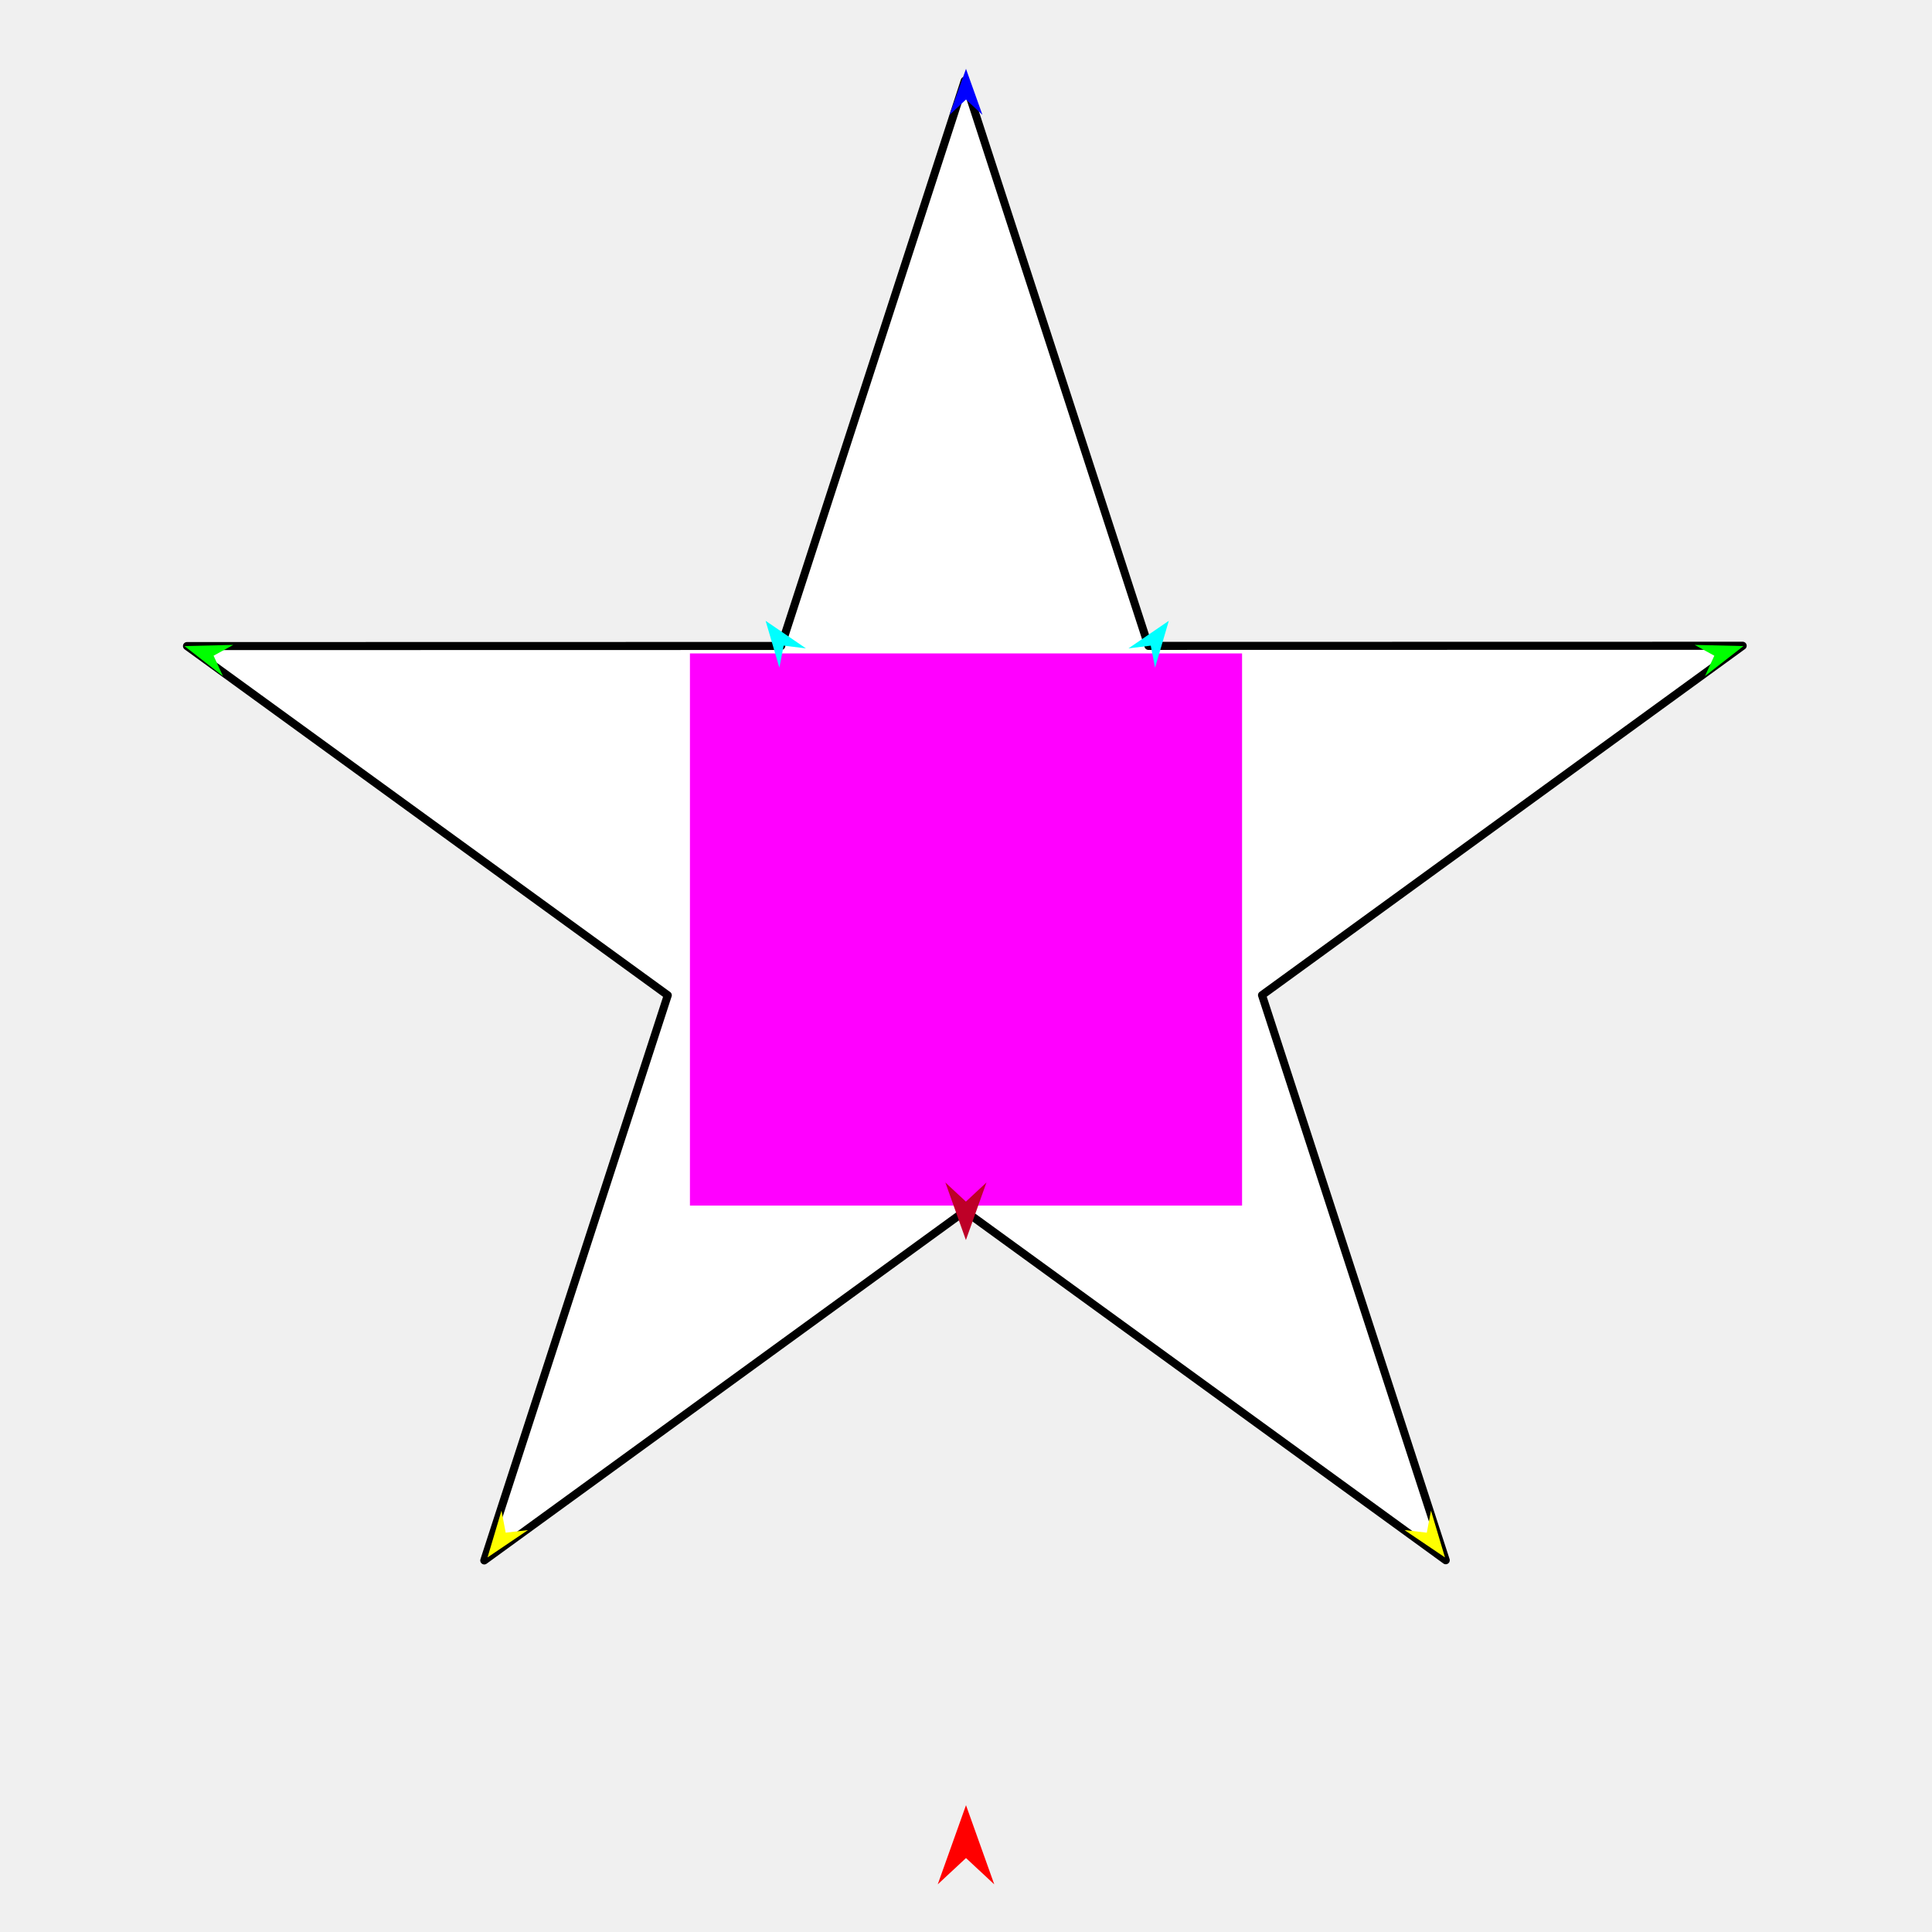
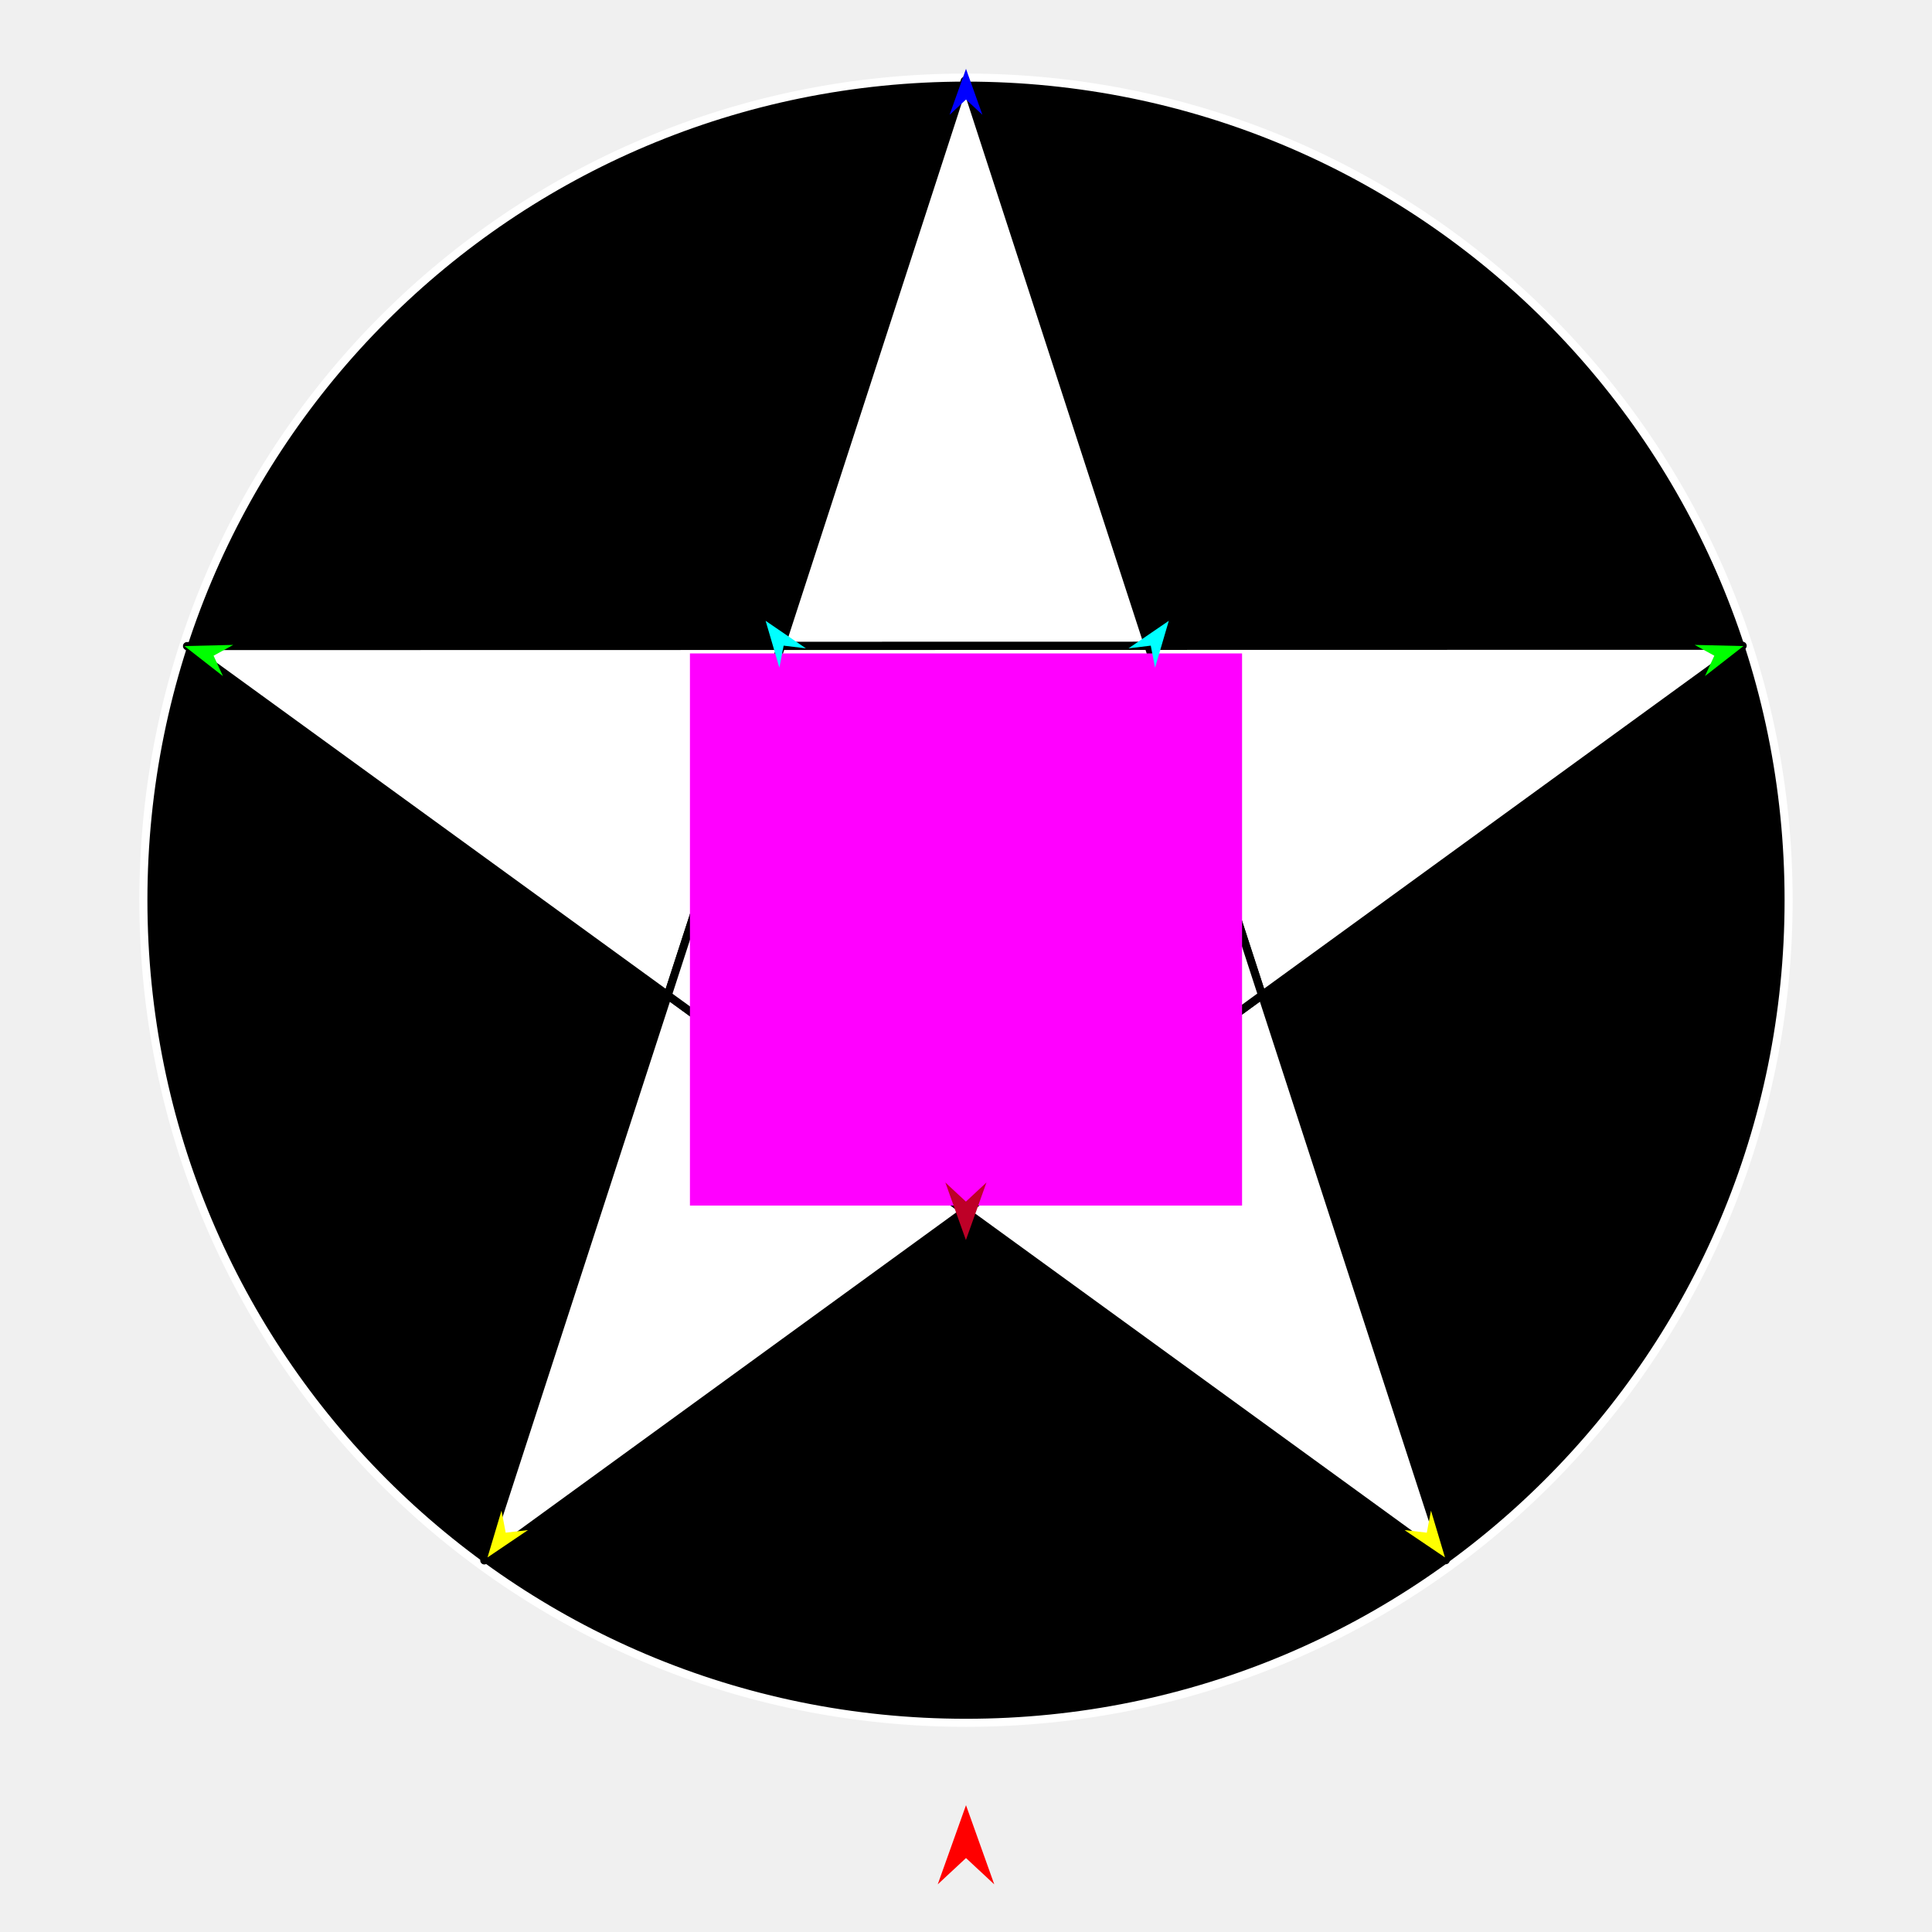
<svg xmlns="http://www.w3.org/2000/svg" version="1.1" id="Frame_0" width="720px" height="720px">
  <g id="star">
-     <g id="star">
-       <path fill="#ffffff" fill-rule="evenodd" stroke="#000000" stroke-width="3" stroke-linecap="round" stroke-linejoin="round" d="M 649.443 240.658 C 649.421 240.658 428.015 240.702 427.993 240.702 C 427.986 240.681 359.526 30.126 359.520 30.105 C 359.513 30.126 291.137 240.709 291.130 240.730 C 291.108 240.730 69.703 240.774 69.681 240.774 C 69.699 240.787 248.845 370.890 248.863 370.903 C 248.856 370.924 180.480 581.507 180.474 581.528 C 180.491 581.515 359.586 451.340 359.604 451.327 C 359.622 451.340 538.769 581.443 538.786 581.456 C 538.780 581.435 470.320 370.880 470.313 370.859 C 470.331 370.846 649.425 240.671 649.443 240.658 Z" />
+     <g id="star_2">
+       <path fill="#000000" fill-rule="evenodd" stroke="#ffffff" stroke-width="3" stroke-linecap="round" stroke-linejoin="round" d="M 360.000 28.915 C 529.680 28.915 666.561 165.796 666.561 335.476 C 666.561 505.155 529.680 642.037 360.000 642.037 C 190.321 642.037 53.439 505.155 53.439 335.476 C 53.439 165.796 190.321 28.915 360.000 28.915 Z" />
+       <path fill="#ffffff" fill-rule="evenodd" stroke="#000000" stroke-width="3" stroke-linecap="round" stroke-linejoin="round" d="M 291.130 240.730 C 291.144 240.730 427.980 240.702 427.993 240.702 C 427.998 240.715 470.309 370.846 470.313 370.859 C 470.302 370.867 359.615 451.319 359.604 451.327 C 359.593 451.319 248.874 370.911 248.863 370.903 C 248.867 370.890 291.126 240.743 291.130 240.730 C 291.108 240.730 69.703 240.774 69.681 240.774 C 69.699 240.787 248.845 370.890 248.863 370.903 C 248.856 370.924 180.480 581.507 180.473 581.528 C 180.491 581.515 359.586 451.340 359.604 451.327 C 359.622 451.340 538.769 581.443 538.786 581.456 C 538.780 581.435 470.320 370.880 470.313 370.859 C 470.331 370.846 649.425 240.671 649.443 240.658 C 649.421 240.658 428.015 240.702 427.993 240.702 C 427.986 240.681 359.526 30.126 359.520 30.105 C 359.513 30.126 291.137 240.709 291.130 240.730 Z" />
+       <path fill="none" stroke="#ffffff" stroke-width="1" stroke-linecap="butt" stroke-linejoin="round" d="M 427.993 240.702 C 427.998 240.715 470.309 370.846 470.313 370.859 " />
+       <path fill="none" stroke="#ffffff" stroke-width="1" stroke-linecap="butt" stroke-linejoin="round" d="M 470.313 370.859 C 470.302 370.867 359.615 451.319 359.604 451.327 " />
+       <path fill="none" stroke="#ffffff" stroke-width="1" stroke-linecap="butt" stroke-linejoin="round" d="M 359.604 451.327 C 359.593 451.319 248.874 370.911 248.863 370.903 " />
+       <path fill="none" stroke="#ffffff" stroke-width="1" stroke-linecap="butt" stroke-linejoin="round" d="M 248.863 370.903 C 248.867 370.890 291.126 240.743 291.130 240.730 " />
+       <path fill="none" stroke="#ffffff" stroke-width="1" stroke-linecap="butt" stroke-linejoin="round" d="M 291.130 240.730 C 291.144 240.730 427.980 240.702 427.993 240.702 " />
+       <path fill="#ffffff" fill-rule="evenodd" stroke="#000000" stroke-width="3" stroke-linecap="round" stroke-linejoin="round" d="M 427.993 240.702 C 427.998 240.715 470.309 370.846 470.313 370.859 C 470.302 370.867 359.615 451.319 359.604 451.327 C 359.593 451.319 248.874 370.911 248.863 370.903 C 248.867 370.890 291.126 240.743 291.130 240.730 C 291.144 240.730 427.980 240.702 427.993 240.702 Z" />
    </g>
    <g id="specs">
      <path fill="#ff00ff" fill-rule="evenodd" stroke="none" d="M 257.119 449.279 C 257.139 449.279 462.861 449.279 462.881 449.279 C 462.881 449.259 462.881 243.537 462.881 243.517 C 462.861 243.517 257.139 243.517 257.119 243.517 C 257.119 243.537 257.119 449.259 257.119 449.279 Z" />
      <path fill="#ff0000" fill-rule="evenodd" stroke="none" d="M 360.000 672.746 C 360.001 672.749 370.534 702.241 370.535 702.244 C 370.534 702.243 360.001 692.443 360.000 692.442 C 359.999 692.443 349.466 702.243 349.465 702.244 C 349.466 702.241 359.999 672.749 360.000 672.746 Z" />
-       <path fill="#0000ff" fill-rule="evenodd" stroke="none" d="M 360.000 25.651 C 360.001 25.653 366.119 42.784 366.119 42.786 C 366.119 42.785 360.001 37.093 360.000 37.092 C 359.999 37.093 353.881 42.785 353.881 42.786 C 353.881 42.784 359.999 25.653 360.000 25.651 Z" />
-       <path fill="#00ff00" fill-rule="evenodd" stroke="none" d="M 68.733 240.772 C 68.734 240.774 83.080 251.959 83.082 251.960 C 83.081 251.959 79.596 244.364 79.596 244.363 C 79.597 244.362 86.921 240.340 86.922 240.339 C 86.920 240.339 68.735 240.772 68.733 240.772 Z" />
-       <path fill="#00ff00" fill-rule="evenodd" stroke="none" d="M 649.738 240.772 C 649.737 240.774 635.391 251.959 635.390 251.960 C 635.390 251.959 638.875 244.364 638.876 244.363 C 638.875 244.362 631.550 240.340 631.549 240.339 C 631.551 240.339 649.737 240.772 649.738 240.772 Z" />
-       <path fill="#ffff00" fill-rule="evenodd" stroke="none" d="M 538.498 580.404 C 538.496 580.403 523.425 570.216 523.424 570.215 C 523.425 570.215 531.725 571.182 531.726 571.182 C 531.726 571.182 533.289 562.972 533.289 562.971 C 533.290 562.973 538.497 580.402 538.498 580.404 Z" />
-       <path fill="#ffff00" fill-rule="evenodd" stroke="none" d="M 181.685 580.404 C 181.687 580.403 196.757 570.216 196.759 570.215 C 196.758 570.215 188.458 571.182 188.457 571.182 C 188.457 571.182 186.894 562.972 186.894 562.971 C 186.893 562.973 181.686 580.402 181.685 580.404 Z" />
+       <path fill="#0000ff" fill-rule="evenodd" stroke="none" d="M 360.000 25.651 C 360.001 25.653 366.119 42.784 366.119 42.785 C 366.119 42.785 360.001 37.093 360.000 37.092 C 359.999 37.093 353.881 42.785 353.881 42.785 C 353.881 42.784 359.999 25.653 360.000 25.651 Z" />
+       <path fill="#00ff00" fill-rule="evenodd" stroke="none" d="M 68.733 240.772 C 68.734 240.773 83.080 251.959 83.081 251.960 C 83.081 251.959 79.596 244.364 79.596 244.363 C 79.597 244.362 86.921 240.340 86.922 240.339 C 86.920 240.339 68.735 240.772 68.733 240.772 Z" />
+       <path fill="#00ff00" fill-rule="evenodd" stroke="none" d="M 649.739 240.772 C 649.737 240.773 635.391 251.959 635.390 251.960 C 635.390 251.959 638.875 244.364 638.876 244.363 C 638.875 244.362 631.550 240.340 631.549 240.339 C 631.551 240.339 649.737 240.772 649.739 240.772 Z" />
+       <path fill="#ffff00" fill-rule="evenodd" stroke="none" d="M 538.498 580.404 C 538.496 580.403 523.425 570.216 523.424 570.215 C 523.425 570.215 531.725 571.182 531.726 571.182 C 531.726 571.181 533.289 562.972 533.289 562.971 C 533.290 562.973 538.497 580.402 538.498 580.404 Z" />
+       <path fill="#ffff00" fill-rule="evenodd" stroke="none" d="M 181.685 580.404 C 181.687 580.403 196.757 570.216 196.759 570.215 C 196.758 570.215 188.457 571.182 188.457 571.182 C 188.456 571.181 186.894 562.972 186.894 562.971 C 186.893 562.973 181.686 580.402 181.685 580.404 Z" />
      <path fill="#00ffff" fill-rule="evenodd" stroke="none" d="M 285.321 231.359 C 285.322 231.360 300.341 241.623 300.343 241.624 C 300.342 241.624 292.047 240.615 292.046 240.615 C 292.046 240.616 290.442 248.817 290.442 248.818 C 290.441 248.816 285.321 231.360 285.321 231.359 Z" />
      <path fill="#00ffff" fill-rule="evenodd" stroke="none" d="M 435.581 231.359 C 435.579 231.360 420.560 241.623 420.559 241.624 C 420.560 241.624 428.855 240.615 428.856 240.615 C 428.856 240.616 430.460 248.817 430.460 248.818 C 430.460 248.816 435.580 231.360 435.581 231.359 Z" />
      <path fill="#be0027" fill-rule="evenodd" stroke="none" d="M 359.964 462.129 C 359.965 462.127 367.628 440.670 367.629 440.668 C 367.628 440.669 359.965 447.799 359.964 447.799 C 359.963 447.799 352.300 440.669 352.299 440.668 C 352.300 440.670 359.963 462.127 359.964 462.129 Z" />
    </g>
  </g>
</svg>
